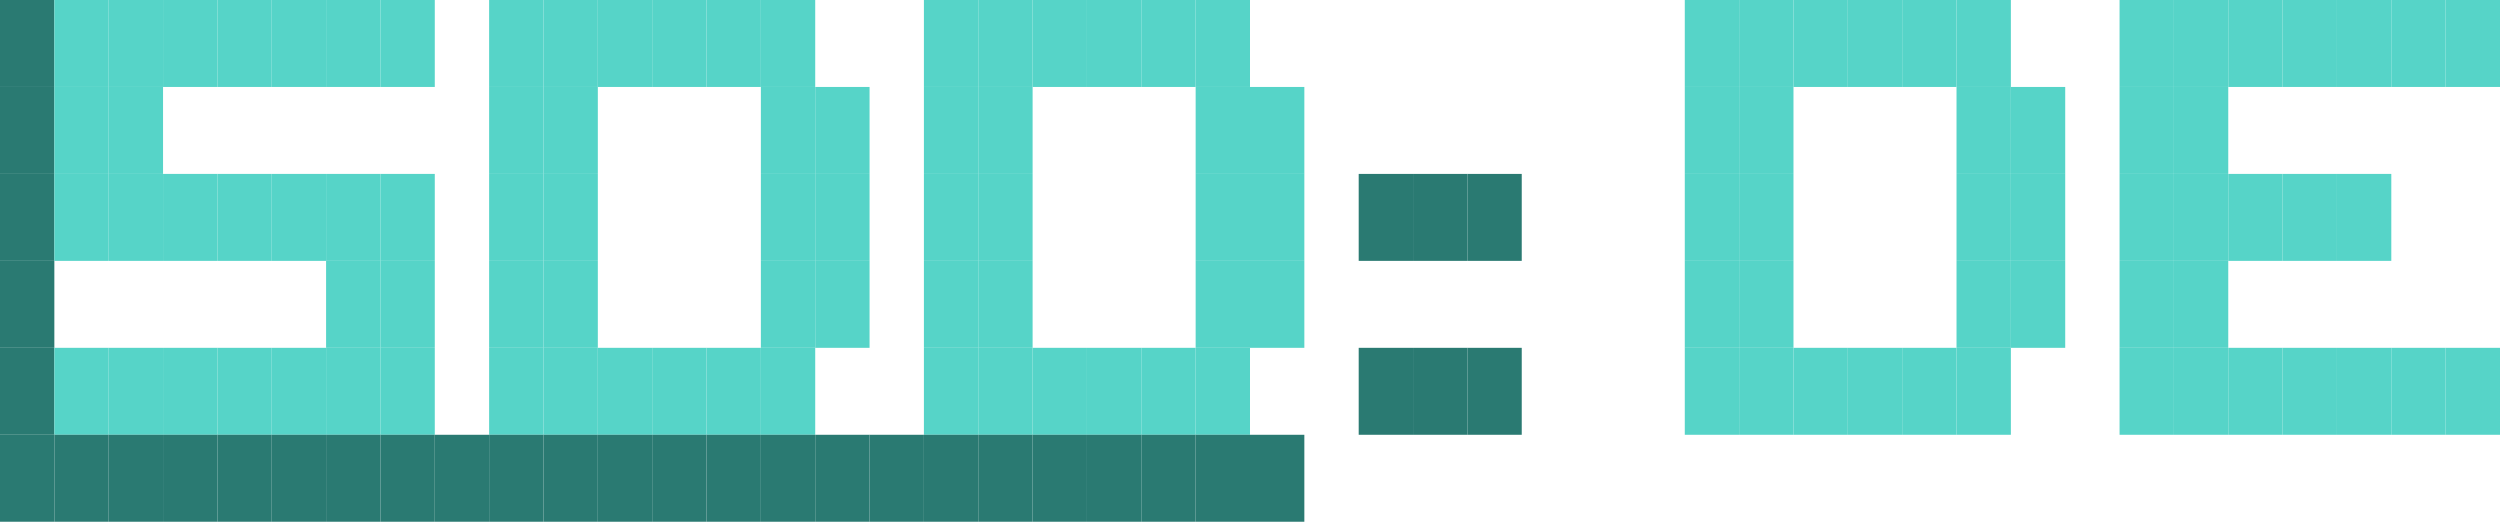
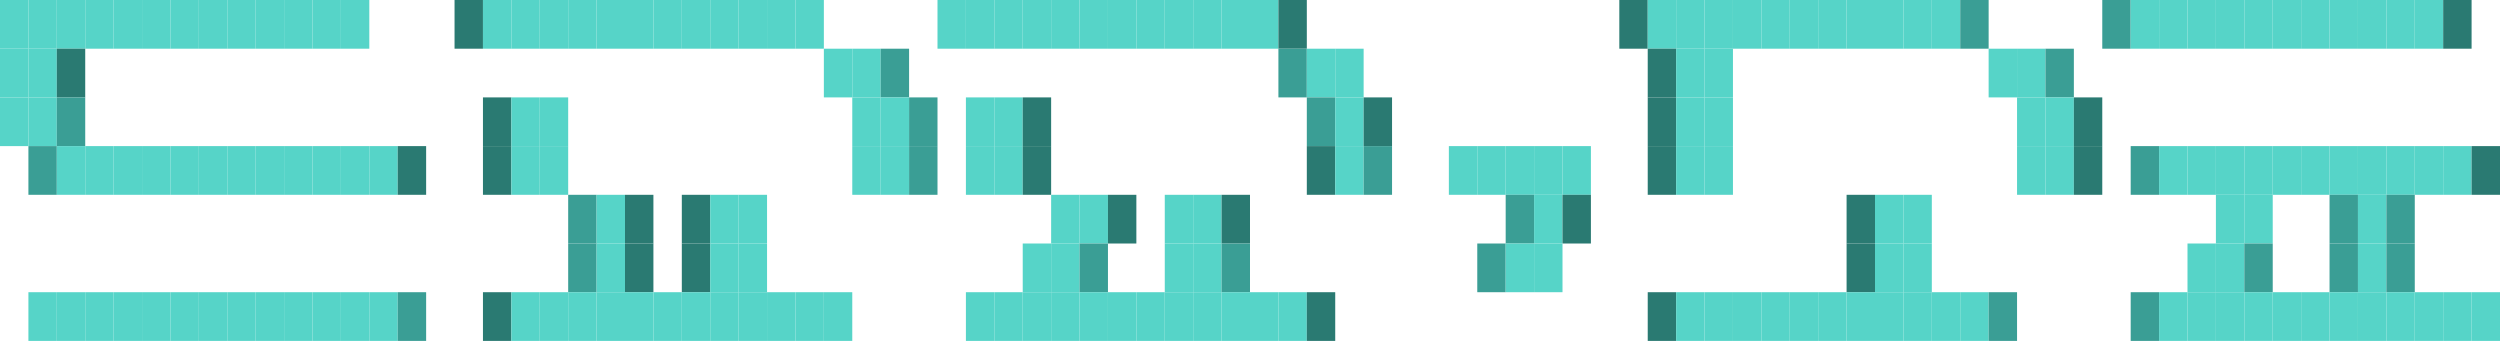
- <svg xmlns="http://www.w3.org/2000/svg" viewBox="0 0 460 96" width="460" height="96">
-   <rect x="0" y="0" width="10" height="16" fill="#2a7a72" />
-   <rect x="10" y="0" width="10" height="16" fill="#56d4c8" />
-   <rect x="20" y="0" width="10" height="16" fill="#56d4c8" />
-   <rect x="30" y="0" width="10" height="16" fill="#56d4c8" />
-   <rect x="40" y="0" width="10" height="16" fill="#56d4c8" />
-   <rect x="50" y="0" width="10" height="16" fill="#56d4c8" />
-   <rect x="60" y="0" width="10" height="16" fill="#56d4c8" />
-   <rect x="70" y="0" width="10" height="16" fill="#56d4c8" />
-   <rect x="90" y="0" width="10" height="16" fill="#56d4c8" />
-   <rect x="100" y="0" width="10" height="16" fill="#56d4c8" />
-   <rect x="110" y="0" width="10" height="16" fill="#56d4c8" />
-   <rect x="120" y="0" width="10" height="16" fill="#56d4c8" />
-   <rect x="130" y="0" width="10" height="16" fill="#56d4c8" />
-   <rect x="140" y="0" width="10" height="16" fill="#56d4c8" />
-   <rect x="170" y="0" width="10" height="16" fill="#56d4c8" />
-   <rect x="180" y="0" width="10" height="16" fill="#56d4c8" />
-   <rect x="190" y="0" width="10" height="16" fill="#56d4c8" />
-   <rect x="200" y="0" width="10" height="16" fill="#56d4c8" />
-   <rect x="210" y="0" width="10" height="16" fill="#56d4c8" />
-   <rect x="220" y="0" width="10" height="16" fill="#56d4c8" />
-   <rect x="310" y="0" width="10" height="16" fill="#56d4c8" />
-   <rect x="320" y="0" width="10" height="16" fill="#56d4c8" />
-   <rect x="330" y="0" width="10" height="16" fill="#56d4c8" />
-   <rect x="340" y="0" width="10" height="16" fill="#56d4c8" />
-   <rect x="350" y="0" width="10" height="16" fill="#56d4c8" />
-   <rect x="360" y="0" width="10" height="16" fill="#56d4c8" />
-   <rect x="390" y="0" width="10" height="16" fill="#56d4c8" />
-   <rect x="400" y="0" width="10" height="16" fill="#56d4c8" />
-   <rect x="410" y="0" width="10" height="16" fill="#56d4c8" />
-   <rect x="420" y="0" width="10" height="16" fill="#56d4c8" />
-   <rect x="430" y="0" width="10" height="16" fill="#56d4c8" />
-   <rect x="440" y="0" width="10" height="16" fill="#56d4c8" />
-   <rect x="450" y="0" width="10" height="16" fill="#56d4c8" />
-   <rect x="0" y="16" width="10" height="16" fill="#2a7a72" />
-   <rect x="10" y="16" width="10" height="16" fill="#56d4c8" />
-   <rect x="20" y="16" width="10" height="16" fill="#56d4c8" />
-   <rect x="90" y="16" width="10" height="16" fill="#56d4c8" />
-   <rect x="100" y="16" width="10" height="16" fill="#56d4c8" />
-   <rect x="140" y="16" width="10" height="16" fill="#56d4c8" />
-   <rect x="150" y="16" width="10" height="16" fill="#56d4c8" />
-   <rect x="170" y="16" width="10" height="16" fill="#56d4c8" />
-   <rect x="180" y="16" width="10" height="16" fill="#56d4c8" />
-   <rect x="220" y="16" width="10" height="16" fill="#56d4c8" />
-   <rect x="230" y="16" width="10" height="16" fill="#56d4c8" />
-   <rect x="310" y="16" width="10" height="16" fill="#56d4c8" />
-   <rect x="320" y="16" width="10" height="16" fill="#56d4c8" />
-   <rect x="360" y="16" width="10" height="16" fill="#56d4c8" />
-   <rect x="370" y="16" width="10" height="16" fill="#56d4c8" />
-   <rect x="390" y="16" width="10" height="16" fill="#56d4c8" />
-   <rect x="400" y="16" width="10" height="16" fill="#56d4c8" />
-   <rect x="0" y="32" width="10" height="16" fill="#2a7a72" />
-   <rect x="10" y="32" width="10" height="16" fill="#56d4c8" />
-   <rect x="20" y="32" width="10" height="16" fill="#56d4c8" />
-   <rect x="30" y="32" width="10" height="16" fill="#56d4c8" />
-   <rect x="40" y="32" width="10" height="16" fill="#56d4c8" />
-   <rect x="50" y="32" width="10" height="16" fill="#56d4c8" />
-   <rect x="60" y="32" width="10" height="16" fill="#56d4c8" />
-   <rect x="70" y="32" width="10" height="16" fill="#56d4c8" />
-   <rect x="90" y="32" width="10" height="16" fill="#56d4c8" />
-   <rect x="100" y="32" width="10" height="16" fill="#56d4c8" />
-   <rect x="140" y="32" width="10" height="16" fill="#56d4c8" />
-   <rect x="150" y="32" width="10" height="16" fill="#56d4c8" />
-   <rect x="170" y="32" width="10" height="16" fill="#56d4c8" />
-   <rect x="180" y="32" width="10" height="16" fill="#56d4c8" />
-   <rect x="220" y="32" width="10" height="16" fill="#56d4c8" />
-   <rect x="230" y="32" width="10" height="16" fill="#56d4c8" />
-   <rect x="250" y="32" width="10" height="16" fill="#2a7a72" />
-   <rect x="260" y="32" width="10" height="16" fill="#2a7a72" />
-   <rect x="270" y="32" width="10" height="16" fill="#2a7a72" />
-   <rect x="310" y="32" width="10" height="16" fill="#56d4c8" />
-   <rect x="320" y="32" width="10" height="16" fill="#56d4c8" />
-   <rect x="360" y="32" width="10" height="16" fill="#56d4c8" />
-   <rect x="370" y="32" width="10" height="16" fill="#56d4c8" />
-   <rect x="390" y="32" width="10" height="16" fill="#56d4c8" />
-   <rect x="400" y="32" width="10" height="16" fill="#56d4c8" />
-   <rect x="410" y="32" width="10" height="16" fill="#56d4c8" />
-   <rect x="420" y="32" width="10" height="16" fill="#56d4c8" />
-   <rect x="430" y="32" width="10" height="16" fill="#56d4c8" />
-   <rect x="0" y="48" width="10" height="16" fill="#2a7a72" />
-   <rect x="60" y="48" width="10" height="16" fill="#56d4c8" />
-   <rect x="70" y="48" width="10" height="16" fill="#56d4c8" />
-   <rect x="90" y="48" width="10" height="16" fill="#56d4c8" />
-   <rect x="100" y="48" width="10" height="16" fill="#56d4c8" />
-   <rect x="140" y="48" width="10" height="16" fill="#56d4c8" />
-   <rect x="150" y="48" width="10" height="16" fill="#56d4c8" />
-   <rect x="170" y="48" width="10" height="16" fill="#56d4c8" />
-   <rect x="180" y="48" width="10" height="16" fill="#56d4c8" />
-   <rect x="220" y="48" width="10" height="16" fill="#56d4c8" />
-   <rect x="230" y="48" width="10" height="16" fill="#56d4c8" />
-   <rect x="310" y="48" width="10" height="16" fill="#56d4c8" />
-   <rect x="320" y="48" width="10" height="16" fill="#56d4c8" />
-   <rect x="360" y="48" width="10" height="16" fill="#56d4c8" />
-   <rect x="370" y="48" width="10" height="16" fill="#56d4c8" />
-   <rect x="390" y="48" width="10" height="16" fill="#56d4c8" />
-   <rect x="400" y="48" width="10" height="16" fill="#56d4c8" />
-   <rect x="0" y="64" width="10" height="16" fill="#2a7a72" />
-   <rect x="10" y="64" width="10" height="16" fill="#56d4c8" />
-   <rect x="20" y="64" width="10" height="16" fill="#56d4c8" />
-   <rect x="30" y="64" width="10" height="16" fill="#56d4c8" />
-   <rect x="40" y="64" width="10" height="16" fill="#56d4c8" />
-   <rect x="50" y="64" width="10" height="16" fill="#56d4c8" />
-   <rect x="60" y="64" width="10" height="16" fill="#56d4c8" />
-   <rect x="70" y="64" width="10" height="16" fill="#56d4c8" />
-   <rect x="90" y="64" width="10" height="16" fill="#56d4c8" />
-   <rect x="100" y="64" width="10" height="16" fill="#56d4c8" />
-   <rect x="110" y="64" width="10" height="16" fill="#56d4c8" />
-   <rect x="120" y="64" width="10" height="16" fill="#56d4c8" />
-   <rect x="130" y="64" width="10" height="16" fill="#56d4c8" />
-   <rect x="140" y="64" width="10" height="16" fill="#56d4c8" />
-   <rect x="170" y="64" width="10" height="16" fill="#56d4c8" />
-   <rect x="180" y="64" width="10" height="16" fill="#56d4c8" />
-   <rect x="190" y="64" width="10" height="16" fill="#56d4c8" />
-   <rect x="200" y="64" width="10" height="16" fill="#56d4c8" />
-   <rect x="210" y="64" width="10" height="16" fill="#56d4c8" />
-   <rect x="220" y="64" width="10" height="16" fill="#56d4c8" />
-   <rect x="250" y="64" width="10" height="16" fill="#2a7a72" />
-   <rect x="260" y="64" width="10" height="16" fill="#2a7a72" />
-   <rect x="270" y="64" width="10" height="16" fill="#2a7a72" />
-   <rect x="310" y="64" width="10" height="16" fill="#56d4c8" />
-   <rect x="320" y="64" width="10" height="16" fill="#56d4c8" />
-   <rect x="330" y="64" width="10" height="16" fill="#56d4c8" />
-   <rect x="340" y="64" width="10" height="16" fill="#56d4c8" />
-   <rect x="350" y="64" width="10" height="16" fill="#56d4c8" />
-   <rect x="360" y="64" width="10" height="16" fill="#56d4c8" />
-   <rect x="390" y="64" width="10" height="16" fill="#56d4c8" />
-   <rect x="400" y="64" width="10" height="16" fill="#56d4c8" />
-   <rect x="410" y="64" width="10" height="16" fill="#56d4c8" />
-   <rect x="420" y="64" width="10" height="16" fill="#56d4c8" />
-   <rect x="430" y="64" width="10" height="16" fill="#56d4c8" />
-   <rect x="440" y="64" width="10" height="16" fill="#56d4c8" />
-   <rect x="450" y="64" width="10" height="16" fill="#56d4c8" />
-   <rect x="0" y="80" width="10" height="16" fill="#2a7a72" />
-   <rect x="10" y="80" width="10" height="16" fill="#2a7a72" />
-   <rect x="20" y="80" width="10" height="16" fill="#2a7a72" />
-   <rect x="30" y="80" width="10" height="16" fill="#2a7a72" />
-   <rect x="40" y="80" width="10" height="16" fill="#2a7a72" />
-   <rect x="50" y="80" width="10" height="16" fill="#2a7a72" />
-   <rect x="60" y="80" width="10" height="16" fill="#2a7a72" />
-   <rect x="70" y="80" width="10" height="16" fill="#2a7a72" />
-   <rect x="80" y="80" width="10" height="16" fill="#2a7a72" />
-   <rect x="90" y="80" width="10" height="16" fill="#2a7a72" />
-   <rect x="100" y="80" width="10" height="16" fill="#2a7a72" />
-   <rect x="110" y="80" width="10" height="16" fill="#2a7a72" />
-   <rect x="120" y="80" width="10" height="16" fill="#2a7a72" />
-   <rect x="130" y="80" width="10" height="16" fill="#2a7a72" />
-   <rect x="140" y="80" width="10" height="16" fill="#2a7a72" />
-   <rect x="150" y="80" width="10" height="16" fill="#2a7a72" />
-   <rect x="160" y="80" width="10" height="16" fill="#2a7a72" />
-   <rect x="170" y="80" width="10" height="16" fill="#2a7a72" />
-   <rect x="180" y="80" width="10" height="16" fill="#2a7a72" />
-   <rect x="190" y="80" width="10" height="16" fill="#2a7a72" />
-   <rect x="200" y="80" width="10" height="16" fill="#2a7a72" />
-   <rect x="210" y="80" width="10" height="16" fill="#2a7a72" />
-   <rect x="220" y="80" width="10" height="16" fill="#2a7a72" />
-   <rect x="230" y="80" width="10" height="16" fill="#2a7a72" />
+ <svg xmlns="http://www.w3.org/2000/svg" viewBox="0 0 616 84" width="616" height="84">
+   <rect x="0" y="0" width="7" height="12" fill="#56d4c8" />
+   <rect x="7" y="0" width="7" height="12" fill="#56d4c8" />
+   <rect x="14" y="0" width="7" height="12" fill="#56d4c8" />
+   <rect x="21" y="0" width="7" height="12" fill="#56d4c8" />
+   <rect x="28" y="0" width="7" height="12" fill="#56d4c8" />
+   <rect x="35" y="0" width="7" height="12" fill="#56d4c8" />
+   <rect x="42" y="0" width="7" height="12" fill="#56d4c8" />
+   <rect x="49" y="0" width="7" height="12" fill="#56d4c8" />
+   <rect x="56" y="0" width="7" height="12" fill="#56d4c8" />
+   <rect x="63" y="0" width="7" height="12" fill="#56d4c8" />
+   <rect x="70" y="0" width="7" height="12" fill="#56d4c8" />
+   <rect x="77" y="0" width="7" height="12" fill="#56d4c8" />
+   <rect x="84" y="0" width="7" height="12" fill="#56d4c8" />
+   <rect x="112" y="0" width="7" height="12" fill="#2a7a72" />
+   <rect x="119" y="0" width="7" height="12" fill="#56d4c8" />
+   <rect x="126" y="0" width="7" height="12" fill="#56d4c8" />
+   <rect x="133" y="0" width="7" height="12" fill="#56d4c8" />
+   <rect x="140" y="0" width="7" height="12" fill="#56d4c8" />
+   <rect x="147" y="0" width="7" height="12" fill="#56d4c8" />
+   <rect x="154" y="0" width="7" height="12" fill="#56d4c8" />
+   <rect x="161" y="0" width="7" height="12" fill="#56d4c8" />
+   <rect x="168" y="0" width="7" height="12" fill="#56d4c8" />
+   <rect x="175" y="0" width="7" height="12" fill="#56d4c8" />
+   <rect x="182" y="0" width="7" height="12" fill="#56d4c8" />
+   <rect x="189" y="0" width="7" height="12" fill="#56d4c8" />
+   <rect x="196" y="0" width="7" height="12" fill="#56d4c8" />
+   <rect x="231" y="0" width="7" height="12" fill="#56d4c8" />
+   <rect x="238" y="0" width="7" height="12" fill="#56d4c8" />
+   <rect x="245" y="0" width="7" height="12" fill="#56d4c8" />
+   <rect x="252" y="0" width="7" height="12" fill="#56d4c8" />
+   <rect x="259" y="0" width="7" height="12" fill="#56d4c8" />
+   <rect x="266" y="0" width="7" height="12" fill="#56d4c8" />
+   <rect x="273" y="0" width="7" height="12" fill="#56d4c8" />
+   <rect x="280" y="0" width="7" height="12" fill="#56d4c8" />
+   <rect x="287" y="0" width="7" height="12" fill="#56d4c8" />
+   <rect x="294" y="0" width="7" height="12" fill="#56d4c8" />
+   <rect x="301" y="0" width="7" height="12" fill="#56d4c8" />
+   <rect x="308" y="0" width="7" height="12" fill="#56d4c8" />
+   <rect x="315" y="0" width="7" height="12" fill="#2a7a72" />
+   <rect x="399" y="0" width="7" height="12" fill="#2a7a72" />
+   <rect x="406" y="0" width="7" height="12" fill="#56d4c8" />
+   <rect x="413" y="0" width="7" height="12" fill="#56d4c8" />
+   <rect x="420" y="0" width="7" height="12" fill="#56d4c8" />
+   <rect x="427" y="0" width="7" height="12" fill="#56d4c8" />
+   <rect x="434" y="0" width="7" height="12" fill="#56d4c8" />
+   <rect x="441" y="0" width="7" height="12" fill="#56d4c8" />
+   <rect x="448" y="0" width="7" height="12" fill="#56d4c8" />
+   <rect x="455" y="0" width="7" height="12" fill="#56d4c8" />
+   <rect x="462" y="0" width="7" height="12" fill="#56d4c8" />
+   <rect x="469" y="0" width="7" height="12" fill="#56d4c8" />
+   <rect x="476" y="0" width="7" height="12" fill="#56d4c8" />
+   <rect x="483" y="0" width="7" height="12" fill="#3a9e95" />
+   <rect x="518" y="0" width="7" height="12" fill="#3a9e95" />
+   <rect x="525" y="0" width="7" height="12" fill="#56d4c8" />
+   <rect x="532" y="0" width="7" height="12" fill="#56d4c8" />
+   <rect x="539" y="0" width="7" height="12" fill="#56d4c8" />
+   <rect x="546" y="0" width="7" height="12" fill="#56d4c8" />
+   <rect x="553" y="0" width="7" height="12" fill="#56d4c8" />
+   <rect x="560" y="0" width="7" height="12" fill="#56d4c8" />
+   <rect x="567" y="0" width="7" height="12" fill="#56d4c8" />
+   <rect x="574" y="0" width="7" height="12" fill="#56d4c8" />
+   <rect x="581" y="0" width="7" height="12" fill="#56d4c8" />
+   <rect x="588" y="0" width="7" height="12" fill="#56d4c8" />
+   <rect x="595" y="0" width="7" height="12" fill="#56d4c8" />
+   <rect x="602" y="0" width="7" height="12" fill="#2a7a72" />
+   <rect x="0" y="12" width="7" height="12" fill="#56d4c8" />
+   <rect x="7" y="12" width="7" height="12" fill="#56d4c8" />
+   <rect x="14" y="12" width="7" height="12" fill="#2a7a72" />
+   <rect x="203" y="12" width="7" height="12" fill="#56d4c8" />
+   <rect x="210" y="12" width="7" height="12" fill="#56d4c8" />
+   <rect x="217" y="12" width="7" height="12" fill="#3a9e95" />
+   <rect x="315" y="12" width="7" height="12" fill="#3a9e95" />
+   <rect x="322" y="12" width="7" height="12" fill="#56d4c8" />
+   <rect x="329" y="12" width="7" height="12" fill="#56d4c8" />
+   <rect x="406" y="12" width="7" height="12" fill="#2a7a72" />
+   <rect x="413" y="12" width="7" height="12" fill="#56d4c8" />
+   <rect x="420" y="12" width="7" height="12" fill="#56d4c8" />
+   <rect x="490" y="12" width="7" height="12" fill="#56d4c8" />
+   <rect x="497" y="12" width="7" height="12" fill="#56d4c8" />
+   <rect x="504" y="12" width="7" height="12" fill="#3a9e95" />
+   <rect x="0" y="24" width="7" height="12" fill="#56d4c8" />
+   <rect x="7" y="24" width="7" height="12" fill="#56d4c8" />
+   <rect x="14" y="24" width="7" height="12" fill="#3a9e95" />
+   <rect x="119" y="24" width="7" height="12" fill="#2a7a72" />
+   <rect x="126" y="24" width="7" height="12" fill="#56d4c8" />
+   <rect x="133" y="24" width="7" height="12" fill="#56d4c8" />
+   <rect x="210" y="24" width="7" height="12" fill="#56d4c8" />
+   <rect x="217" y="24" width="7" height="12" fill="#56d4c8" />
+   <rect x="224" y="24" width="7" height="12" fill="#3a9e95" />
+   <rect x="238" y="24" width="7" height="12" fill="#56d4c8" />
+   <rect x="245" y="24" width="7" height="12" fill="#56d4c8" />
+   <rect x="252" y="24" width="7" height="12" fill="#2a7a72" />
+   <rect x="322" y="24" width="7" height="12" fill="#3a9e95" />
+   <rect x="329" y="24" width="7" height="12" fill="#56d4c8" />
+   <rect x="336" y="24" width="7" height="12" fill="#2a7a72" />
+   <rect x="406" y="24" width="7" height="12" fill="#2a7a72" />
+   <rect x="413" y="24" width="7" height="12" fill="#56d4c8" />
+   <rect x="420" y="24" width="7" height="12" fill="#56d4c8" />
+   <rect x="497" y="24" width="7" height="12" fill="#56d4c8" />
+   <rect x="504" y="24" width="7" height="12" fill="#56d4c8" />
+   <rect x="511" y="24" width="7" height="12" fill="#2a7a72" />
+   <rect x="7" y="36" width="7" height="12" fill="#3a9e95" />
+   <rect x="14" y="36" width="7" height="12" fill="#56d4c8" />
+   <rect x="21" y="36" width="7" height="12" fill="#56d4c8" />
+   <rect x="28" y="36" width="7" height="12" fill="#56d4c8" />
+   <rect x="35" y="36" width="7" height="12" fill="#56d4c8" />
+   <rect x="42" y="36" width="7" height="12" fill="#56d4c8" />
+   <rect x="49" y="36" width="7" height="12" fill="#56d4c8" />
+   <rect x="56" y="36" width="7" height="12" fill="#56d4c8" />
+   <rect x="63" y="36" width="7" height="12" fill="#56d4c8" />
+   <rect x="70" y="36" width="7" height="12" fill="#56d4c8" />
+   <rect x="77" y="36" width="7" height="12" fill="#56d4c8" />
+   <rect x="84" y="36" width="7" height="12" fill="#56d4c8" />
+   <rect x="91" y="36" width="7" height="12" fill="#56d4c8" />
+   <rect x="98" y="36" width="7" height="12" fill="#2a7a72" />
+   <rect x="119" y="36" width="7" height="12" fill="#2a7a72" />
+   <rect x="126" y="36" width="7" height="12" fill="#56d4c8" />
+   <rect x="133" y="36" width="7" height="12" fill="#56d4c8" />
+   <rect x="210" y="36" width="7" height="12" fill="#56d4c8" />
+   <rect x="217" y="36" width="7" height="12" fill="#56d4c8" />
+   <rect x="224" y="36" width="7" height="12" fill="#3a9e95" />
+   <rect x="238" y="36" width="7" height="12" fill="#56d4c8" />
+   <rect x="245" y="36" width="7" height="12" fill="#56d4c8" />
+   <rect x="252" y="36" width="7" height="12" fill="#2a7a72" />
+   <rect x="322" y="36" width="7" height="12" fill="#2a7a72" />
+   <rect x="329" y="36" width="7" height="12" fill="#56d4c8" />
+   <rect x="336" y="36" width="7" height="12" fill="#3a9e95" />
+   <rect x="357" y="36" width="7" height="12" fill="#56d4c8" />
+   <rect x="364" y="36" width="7" height="12" fill="#56d4c8" />
+   <rect x="371" y="36" width="7" height="12" fill="#56d4c8" />
+   <rect x="378" y="36" width="7" height="12" fill="#56d4c8" />
+   <rect x="385" y="36" width="7" height="12" fill="#56d4c8" />
+   <rect x="406" y="36" width="7" height="12" fill="#2a7a72" />
+   <rect x="413" y="36" width="7" height="12" fill="#56d4c8" />
+   <rect x="420" y="36" width="7" height="12" fill="#56d4c8" />
+   <rect x="497" y="36" width="7" height="12" fill="#56d4c8" />
+   <rect x="504" y="36" width="7" height="12" fill="#56d4c8" />
+   <rect x="511" y="36" width="7" height="12" fill="#2a7a72" />
+   <rect x="525" y="36" width="7" height="12" fill="#3a9e95" />
+   <rect x="532" y="36" width="7" height="12" fill="#56d4c8" />
+   <rect x="539" y="36" width="7" height="12" fill="#56d4c8" />
+   <rect x="546" y="36" width="7" height="12" fill="#56d4c8" />
+   <rect x="553" y="36" width="7" height="12" fill="#56d4c8" />
+   <rect x="560" y="36" width="7" height="12" fill="#56d4c8" />
+   <rect x="567" y="36" width="7" height="12" fill="#56d4c8" />
+   <rect x="574" y="36" width="7" height="12" fill="#56d4c8" />
+   <rect x="581" y="36" width="7" height="12" fill="#56d4c8" />
+   <rect x="588" y="36" width="7" height="12" fill="#56d4c8" />
+   <rect x="595" y="36" width="7" height="12" fill="#56d4c8" />
+   <rect x="602" y="36" width="7" height="12" fill="#56d4c8" />
+   <rect x="609" y="36" width="7" height="12" fill="#2a7a72" />
+   <rect x="140" y="48" width="7" height="12" fill="#3a9e95" />
+   <rect x="147" y="48" width="7" height="12" fill="#56d4c8" />
+   <rect x="154" y="48" width="7" height="12" fill="#2a7a72" />
+   <rect x="168" y="48" width="7" height="12" fill="#2a7a72" />
+   <rect x="175" y="48" width="7" height="12" fill="#56d4c8" />
+   <rect x="182" y="48" width="7" height="12" fill="#56d4c8" />
+   <rect x="259" y="48" width="7" height="12" fill="#56d4c8" />
+   <rect x="266" y="48" width="7" height="12" fill="#56d4c8" />
+   <rect x="273" y="48" width="7" height="12" fill="#2a7a72" />
+   <rect x="287" y="48" width="7" height="12" fill="#56d4c8" />
+   <rect x="294" y="48" width="7" height="12" fill="#56d4c8" />
+   <rect x="301" y="48" width="7" height="12" fill="#2a7a72" />
+   <rect x="371" y="48" width="7" height="12" fill="#3a9e95" />
+   <rect x="378" y="48" width="7" height="12" fill="#56d4c8" />
+   <rect x="385" y="48" width="7" height="12" fill="#2a7a72" />
+   <rect x="455" y="48" width="7" height="12" fill="#2a7a72" />
+   <rect x="462" y="48" width="7" height="12" fill="#56d4c8" />
+   <rect x="469" y="48" width="7" height="12" fill="#56d4c8" />
+   <rect x="546" y="48" width="7" height="12" fill="#56d4c8" />
+   <rect x="553" y="48" width="7" height="12" fill="#56d4c8" />
+   <rect x="574" y="48" width="7" height="12" fill="#3a9e95" />
+   <rect x="581" y="48" width="7" height="12" fill="#56d4c8" />
+   <rect x="588" y="48" width="7" height="12" fill="#3a9e95" />
+   <rect x="140" y="60" width="7" height="12" fill="#3a9e95" />
+   <rect x="147" y="60" width="7" height="12" fill="#56d4c8" />
+   <rect x="154" y="60" width="7" height="12" fill="#2a7a72" />
+   <rect x="168" y="60" width="7" height="12" fill="#2a7a72" />
+   <rect x="175" y="60" width="7" height="12" fill="#56d4c8" />
+   <rect x="182" y="60" width="7" height="12" fill="#56d4c8" />
+   <rect x="252" y="60" width="7" height="12" fill="#56d4c8" />
+   <rect x="259" y="60" width="7" height="12" fill="#56d4c8" />
+   <rect x="266" y="60" width="7" height="12" fill="#3a9e95" />
+   <rect x="287" y="60" width="7" height="12" fill="#56d4c8" />
+   <rect x="294" y="60" width="7" height="12" fill="#56d4c8" />
+   <rect x="301" y="60" width="7" height="12" fill="#3a9e95" />
+   <rect x="364" y="60" width="7" height="12" fill="#3a9e95" />
+   <rect x="371" y="60" width="7" height="12" fill="#56d4c8" />
+   <rect x="378" y="60" width="7" height="12" fill="#56d4c8" />
+   <rect x="455" y="60" width="7" height="12" fill="#2a7a72" />
+   <rect x="462" y="60" width="7" height="12" fill="#56d4c8" />
+   <rect x="469" y="60" width="7" height="12" fill="#56d4c8" />
+   <rect x="539" y="60" width="7" height="12" fill="#56d4c8" />
+   <rect x="546" y="60" width="7" height="12" fill="#56d4c8" />
+   <rect x="553" y="60" width="7" height="12" fill="#3a9e95" />
+   <rect x="574" y="60" width="7" height="12" fill="#3a9e95" />
+   <rect x="581" y="60" width="7" height="12" fill="#56d4c8" />
+   <rect x="588" y="60" width="7" height="12" fill="#3a9e95" />
+   <rect x="7" y="72" width="7" height="12" fill="#56d4c8" />
+   <rect x="14" y="72" width="7" height="12" fill="#56d4c8" />
+   <rect x="21" y="72" width="7" height="12" fill="#56d4c8" />
+   <rect x="28" y="72" width="7" height="12" fill="#56d4c8" />
+   <rect x="35" y="72" width="7" height="12" fill="#56d4c8" />
+   <rect x="42" y="72" width="7" height="12" fill="#56d4c8" />
+   <rect x="49" y="72" width="7" height="12" fill="#56d4c8" />
+   <rect x="56" y="72" width="7" height="12" fill="#56d4c8" />
+   <rect x="63" y="72" width="7" height="12" fill="#56d4c8" />
+   <rect x="70" y="72" width="7" height="12" fill="#56d4c8" />
+   <rect x="77" y="72" width="7" height="12" fill="#56d4c8" />
+   <rect x="84" y="72" width="7" height="12" fill="#56d4c8" />
+   <rect x="91" y="72" width="7" height="12" fill="#56d4c8" />
+   <rect x="98" y="72" width="7" height="12" fill="#3a9e95" />
+   <rect x="119" y="72" width="7" height="12" fill="#2a7a72" />
+   <rect x="126" y="72" width="7" height="12" fill="#56d4c8" />
+   <rect x="133" y="72" width="7" height="12" fill="#56d4c8" />
+   <rect x="140" y="72" width="7" height="12" fill="#56d4c8" />
+   <rect x="147" y="72" width="7" height="12" fill="#56d4c8" />
+   <rect x="154" y="72" width="7" height="12" fill="#56d4c8" />
+   <rect x="161" y="72" width="7" height="12" fill="#56d4c8" />
+   <rect x="168" y="72" width="7" height="12" fill="#56d4c8" />
+   <rect x="175" y="72" width="7" height="12" fill="#56d4c8" />
+   <rect x="182" y="72" width="7" height="12" fill="#56d4c8" />
+   <rect x="189" y="72" width="7" height="12" fill="#56d4c8" />
+   <rect x="196" y="72" width="7" height="12" fill="#56d4c8" />
+   <rect x="203" y="72" width="7" height="12" fill="#56d4c8" />
+   <rect x="238" y="72" width="7" height="12" fill="#56d4c8" />
+   <rect x="245" y="72" width="7" height="12" fill="#56d4c8" />
+   <rect x="252" y="72" width="7" height="12" fill="#56d4c8" />
+   <rect x="259" y="72" width="7" height="12" fill="#56d4c8" />
+   <rect x="266" y="72" width="7" height="12" fill="#56d4c8" />
+   <rect x="273" y="72" width="7" height="12" fill="#56d4c8" />
+   <rect x="280" y="72" width="7" height="12" fill="#56d4c8" />
+   <rect x="287" y="72" width="7" height="12" fill="#56d4c8" />
+   <rect x="294" y="72" width="7" height="12" fill="#56d4c8" />
+   <rect x="301" y="72" width="7" height="12" fill="#56d4c8" />
+   <rect x="308" y="72" width="7" height="12" fill="#56d4c8" />
+   <rect x="315" y="72" width="7" height="12" fill="#56d4c8" />
+   <rect x="322" y="72" width="7" height="12" fill="#2a7a72" />
+   <rect x="406" y="72" width="7" height="12" fill="#2a7a72" />
+   <rect x="413" y="72" width="7" height="12" fill="#56d4c8" />
+   <rect x="420" y="72" width="7" height="12" fill="#56d4c8" />
+   <rect x="427" y="72" width="7" height="12" fill="#56d4c8" />
+   <rect x="434" y="72" width="7" height="12" fill="#56d4c8" />
+   <rect x="441" y="72" width="7" height="12" fill="#56d4c8" />
+   <rect x="448" y="72" width="7" height="12" fill="#56d4c8" />
+   <rect x="455" y="72" width="7" height="12" fill="#56d4c8" />
+   <rect x="462" y="72" width="7" height="12" fill="#56d4c8" />
+   <rect x="469" y="72" width="7" height="12" fill="#56d4c8" />
+   <rect x="476" y="72" width="7" height="12" fill="#56d4c8" />
+   <rect x="483" y="72" width="7" height="12" fill="#56d4c8" />
+   <rect x="490" y="72" width="7" height="12" fill="#3a9e95" />
+   <rect x="525" y="72" width="7" height="12" fill="#3a9e95" />
+   <rect x="532" y="72" width="7" height="12" fill="#56d4c8" />
+   <rect x="539" y="72" width="7" height="12" fill="#56d4c8" />
+   <rect x="546" y="72" width="7" height="12" fill="#56d4c8" />
+   <rect x="553" y="72" width="7" height="12" fill="#56d4c8" />
+   <rect x="560" y="72" width="7" height="12" fill="#56d4c8" />
+   <rect x="567" y="72" width="7" height="12" fill="#56d4c8" />
+   <rect x="574" y="72" width="7" height="12" fill="#56d4c8" />
+   <rect x="581" y="72" width="7" height="12" fill="#56d4c8" />
+   <rect x="588" y="72" width="7" height="12" fill="#56d4c8" />
+   <rect x="595" y="72" width="7" height="12" fill="#56d4c8" />
+   <rect x="602" y="72" width="7" height="12" fill="#56d4c8" />
+   <rect x="609" y="72" width="7" height="12" fill="#56d4c8" />
</svg>
